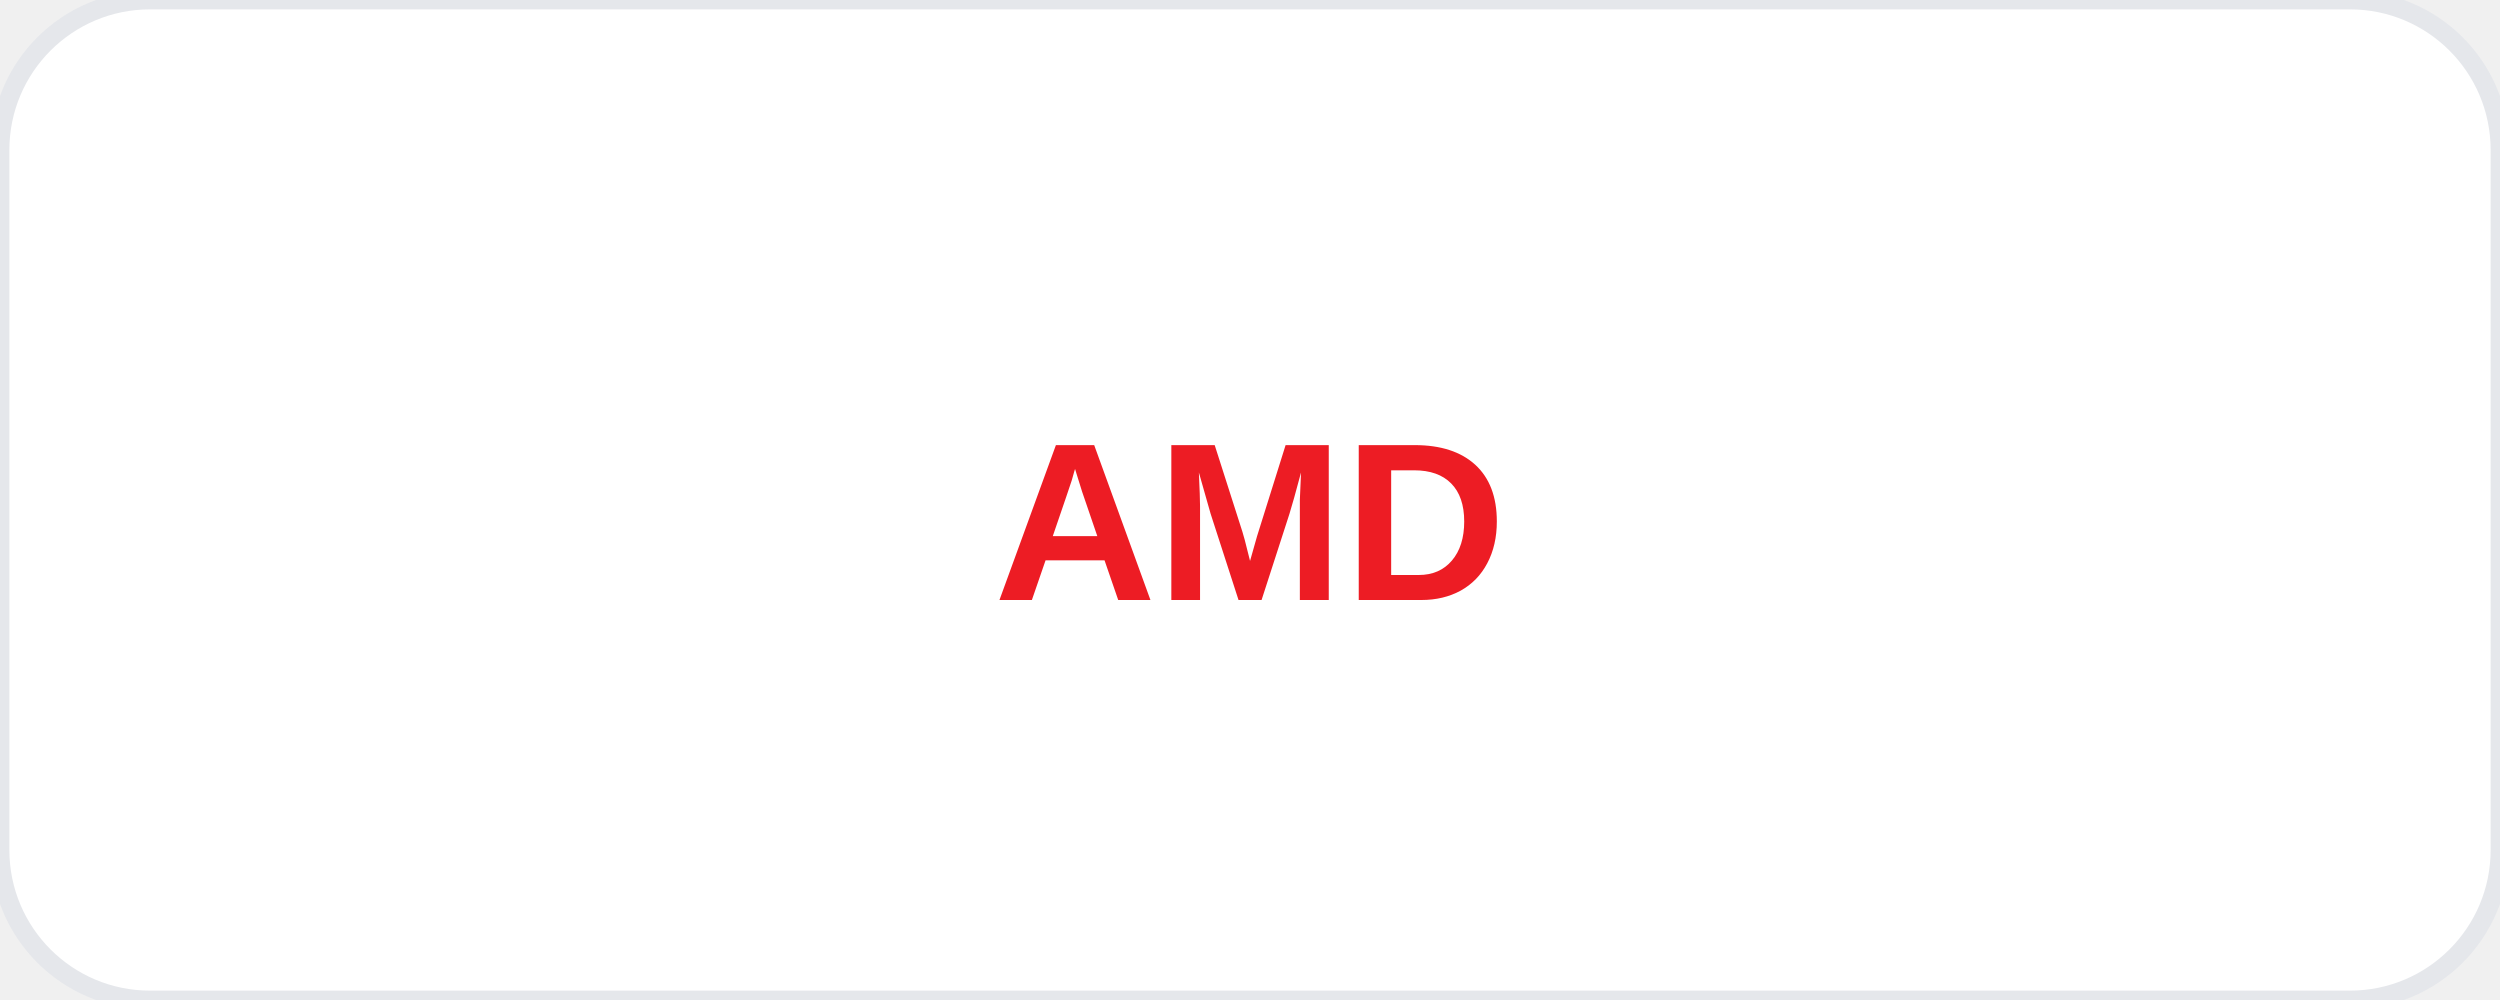
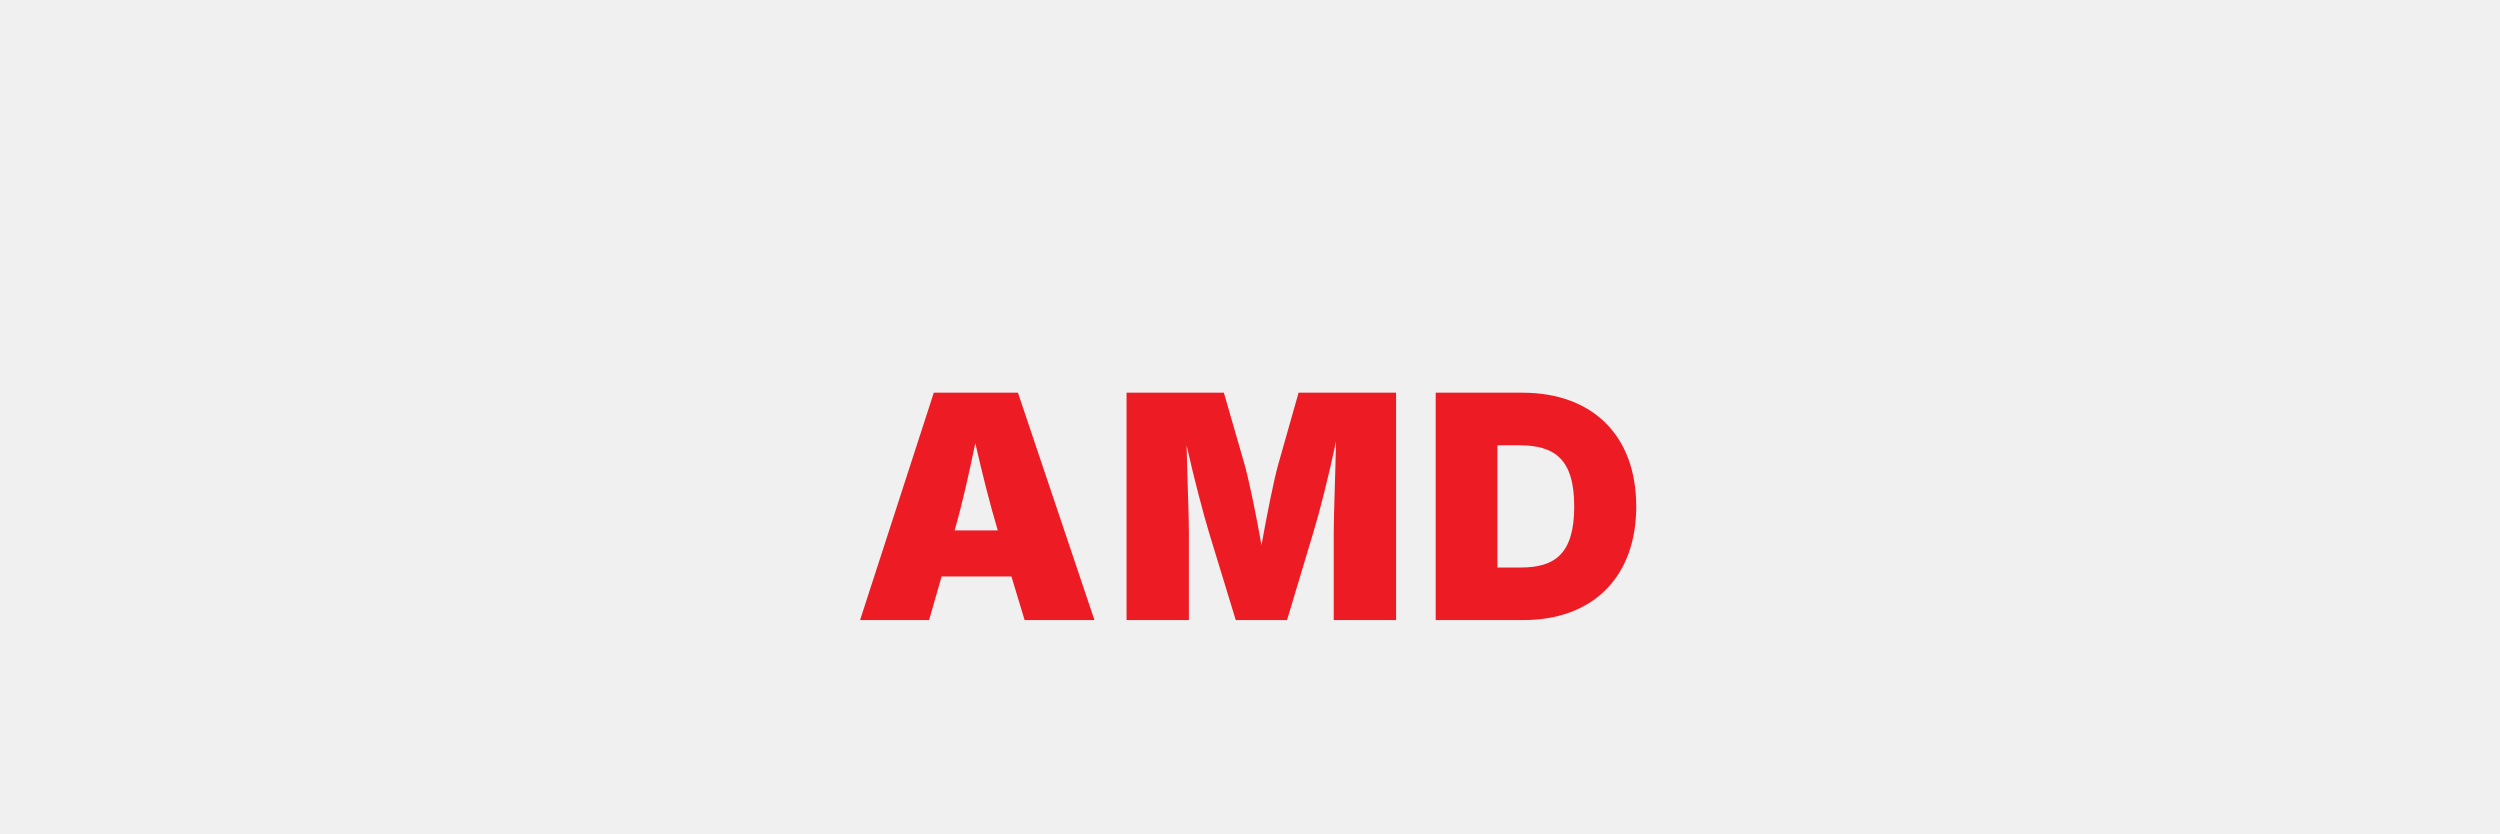
- <svg xmlns="http://www.w3.org/2000/svg" width="200" height="80" viewBox="0 0 200 80">
-   <rect width="200" height="80" rx="12" fill="white" stroke="#e5e7eb" stroke-width="1.5" />
-   <text x="100" y="48" text-anchor="middle" font-family="Arial, Helvetica, sans-serif" font-weight="bold" font-size="18" fill="#ED1C24">AMD</text>
+ <svg xmlns="http://www.w3.org/2000/svg" width="240" height="80" viewBox="0 0 240 80">
+   <text x="120" y="48" text-anchor="middle" dominant-baseline="middle" font-family="'Inter','Segoe UI',Arial,sans-serif" font-weight="900" font-size="30" fill="#ED1C24" letter-spacing="1">AMD</text>
</svg>
